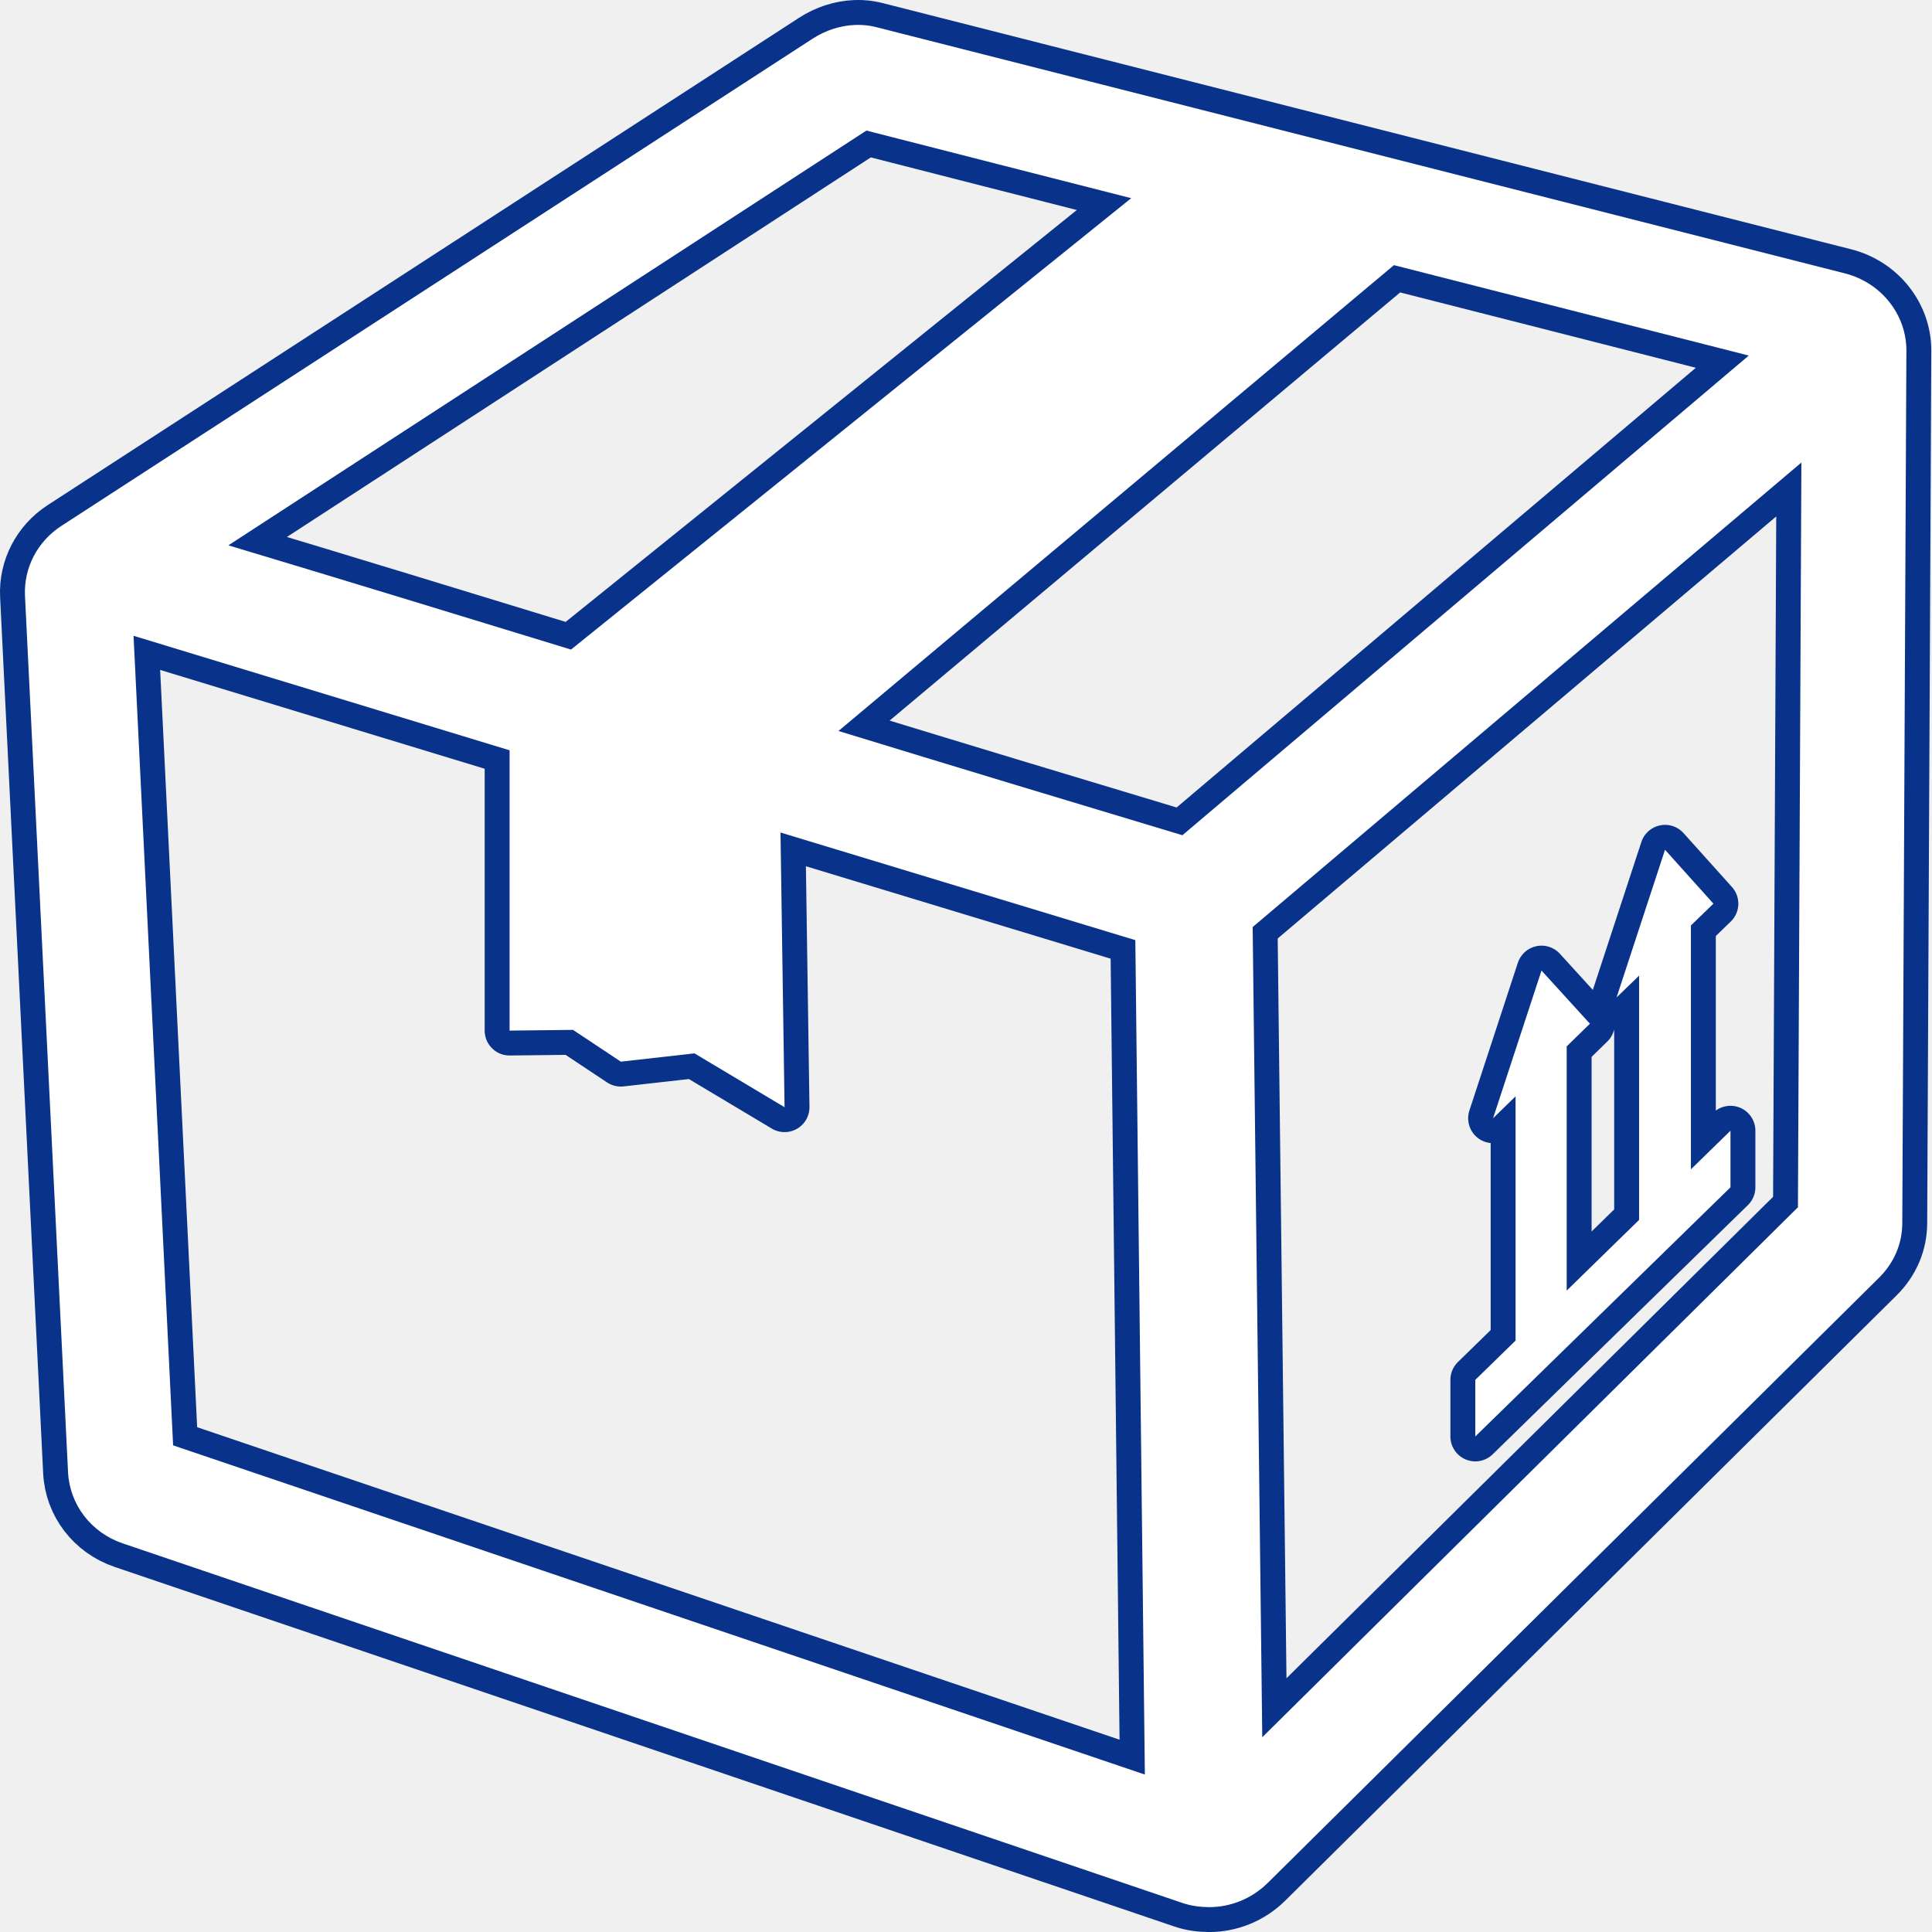
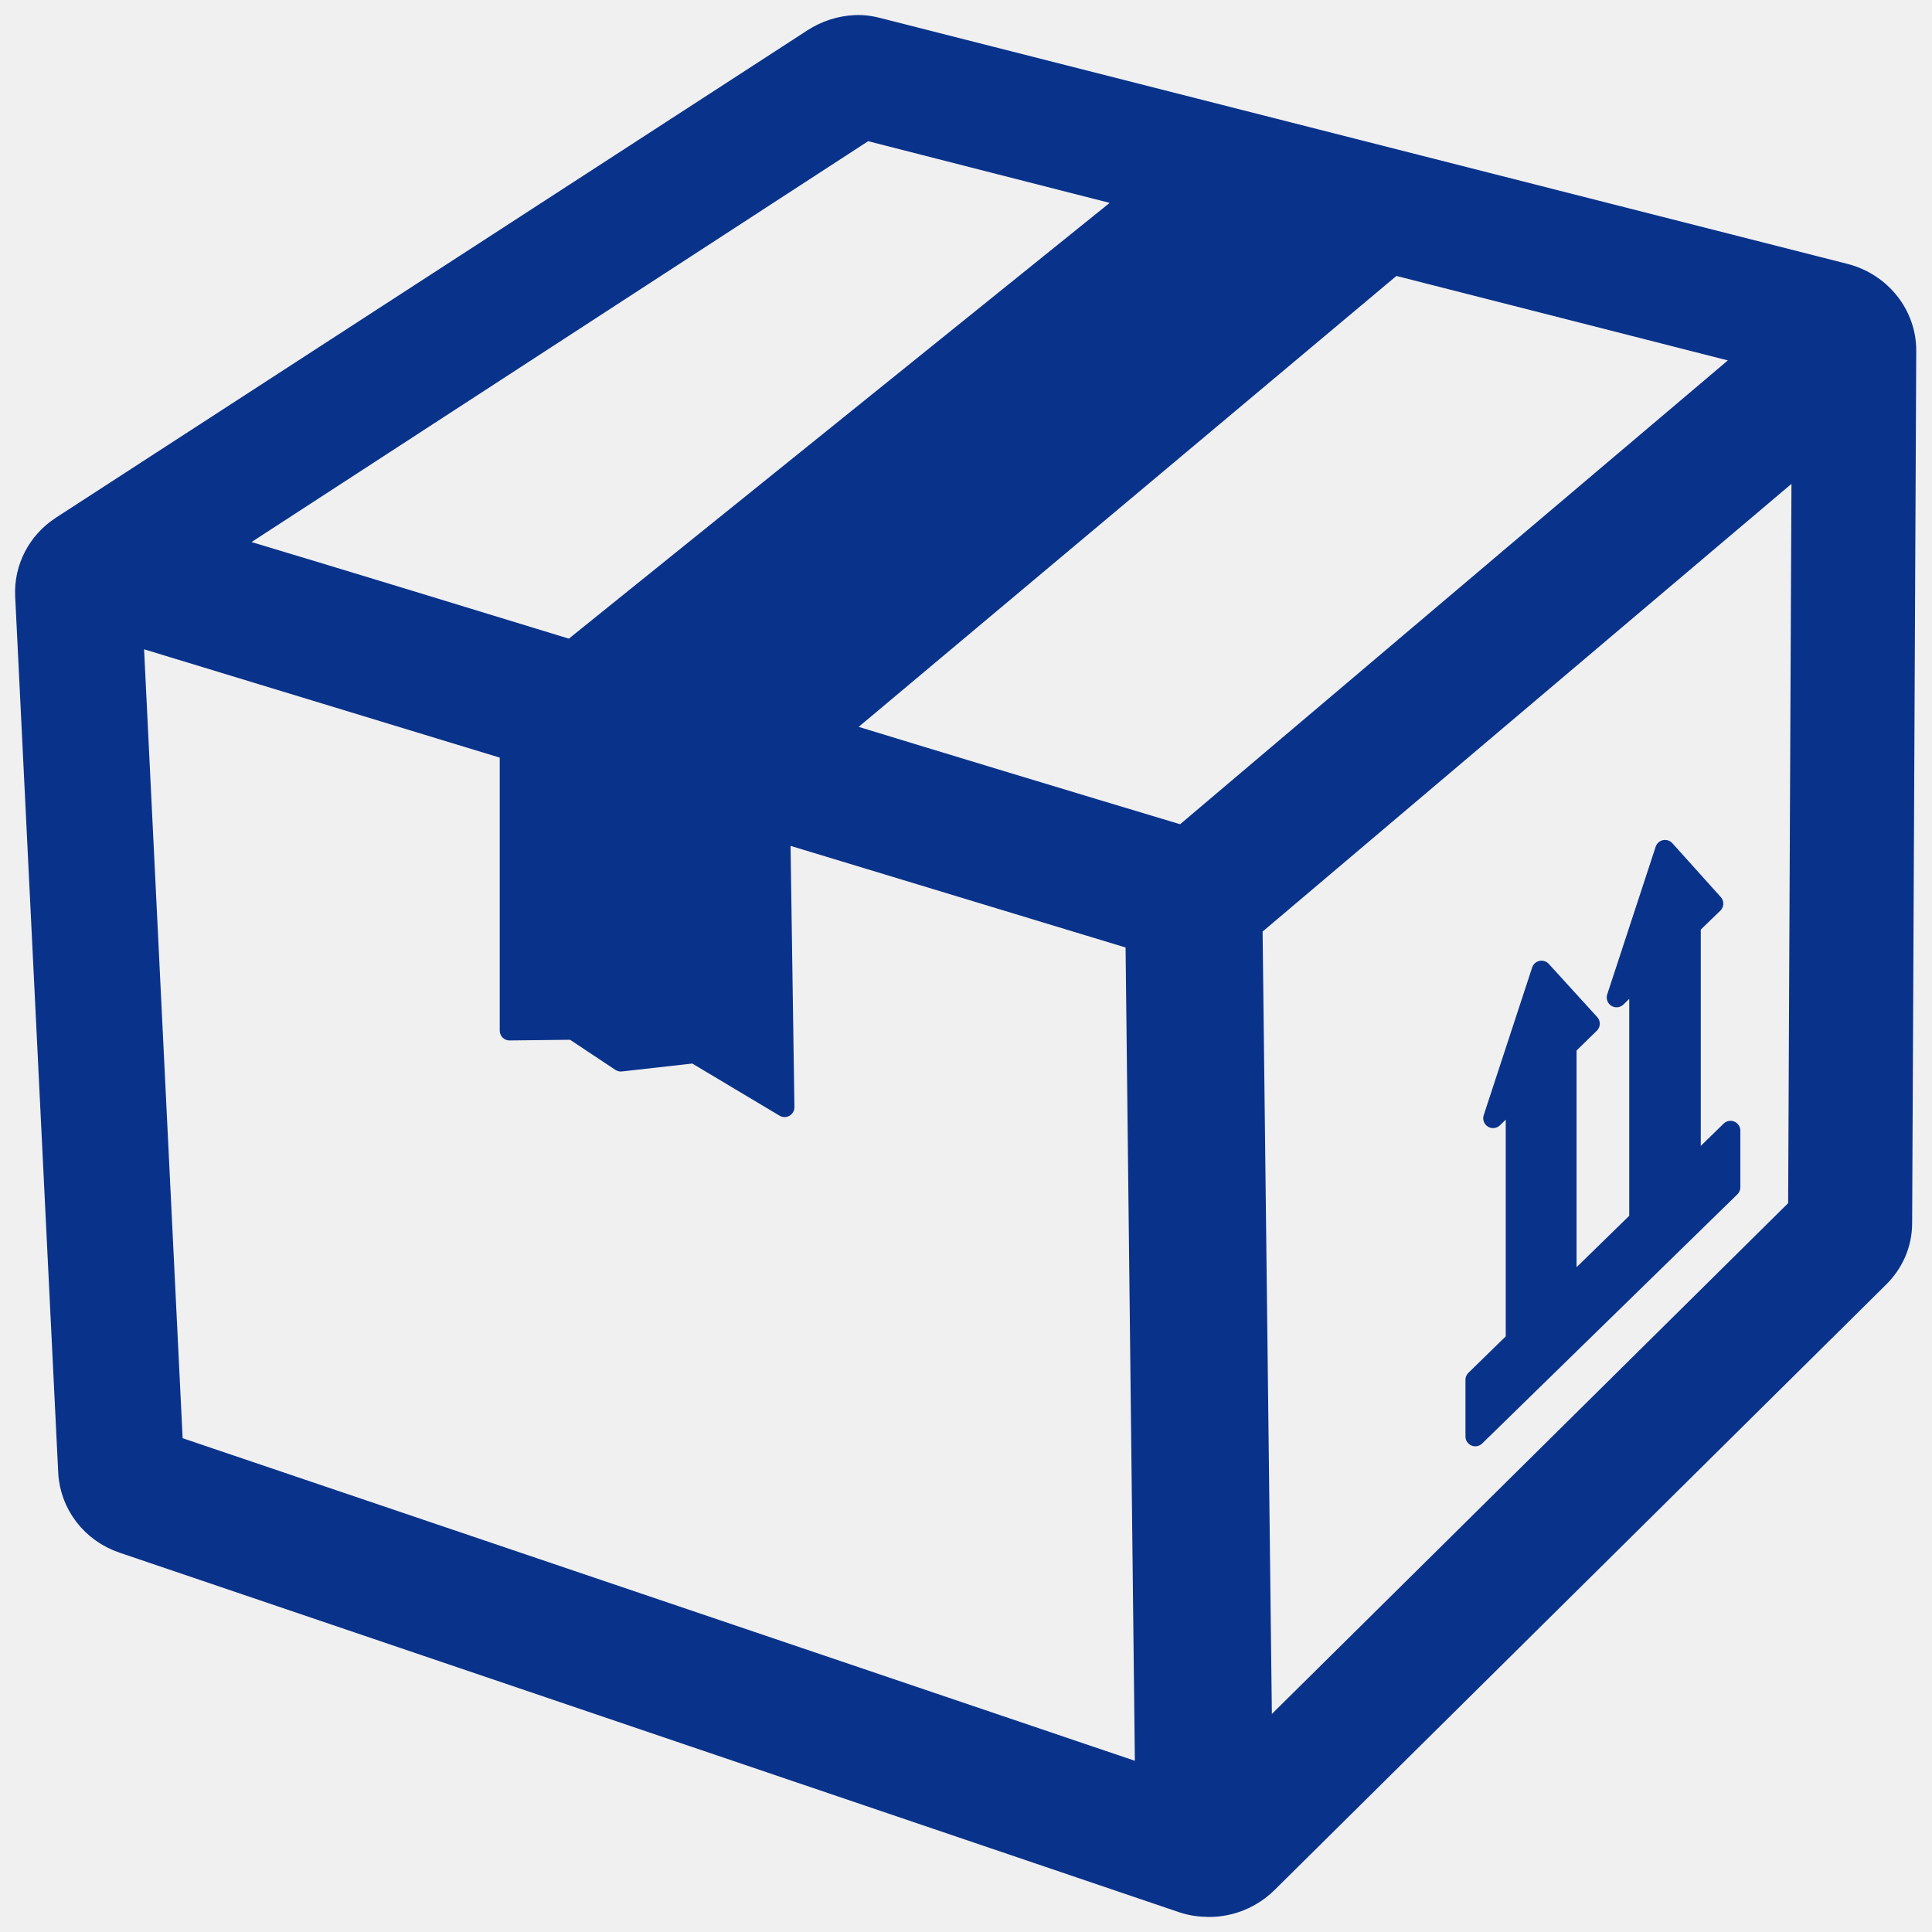
<svg xmlns="http://www.w3.org/2000/svg" width="51.305mm" height="51.323mm" viewBox="0 0 51.305 51.323" version="1.1" id="svg16369">
  <defs id="defs16366" />
-   <g id="layer1" transform="translate(-8.933278,-59.84646)">
-     <path id="path4361" style="fill:#ffffff;fill-opacity:1;stroke:#09328b;stroke-width:1.323;stroke-linecap:round;stroke-linejoin:round;stroke-miterlimit:7;stroke-dasharray:none;stroke-opacity:1;paint-order:stroke fill markers" d="m 31.651,60.509 c -0.401,0.016 -0.793,0.145 -1.134,0.367 L 10.559,73.82 c -0.634,0.412 -0.997,1.116 -0.962,1.854 l 1.144,23.284 c 0.043,0.856 0.613,1.603 1.45,1.887 l 28.153,9.553 c 0.232,0.079 0.468,0.109 0.706,0.111 0.579,10e-4 1.14,-0.228 1.56,-0.643 L 58.852,93.786 c 0.395,-0.391 0.614,-0.901 0.615,-1.448 l 0.109,-23.175 c 0.004,-0.96 -0.671,-1.809 -1.632,-2.054 L 32.276,60.584 c -0.151,-0.04 -0.3,-0.068 -0.452,-0.074 -0.058,-0.002 -0.115,-0.003 -0.173,-5.29e-4 z m 0.298,2.806 c 2.346,0.598 4.688,1.201 7.034,1.796 L 24.102,77.102 C 21.082,76.178 18.077,75.257 15,74.333 Z m 14.014,3.575 c 3.144,0.799 6.282,1.602 9.426,2.402 L 40.343,82.034 C 37.256,81.107 34.237,80.193 31.207,79.265 Z m 10.823,5.244 h 5.29e-4 L 56.695,91.917 42.465,105.996 42.21,84.473 Z m -44.305,4.602 9.989,3.042 v 7.446 l 1.685,-0.019 1.27,0.844 1.957,-0.22 2.393,1.43 -0.108,-7.297 9.426,2.859 0.253,22.166 -25.814,-8.745 z m 40.683,5.684 -1.287,3.923 0.598,-0.579 v 6.489 L 50.552,94.131 v -6.488 l 0.617,-0.602 -1.286,-1.412 -1.287,3.924 0.598,-0.583 v 6.488 l -1.07,1.044 v 1.504 l 6.779,-6.619 v -1.504 l -1.051,1.026 v -6.478 l 0.598,-0.579 z" />
-   </g>
+   <path id="path4361" style="fill:#09328b;fill-opacity:1;stroke:#09328b;stroke-width:0.523;stroke-linecap:round;stroke-linejoin:round;stroke-miterlimit:7;stroke-dasharray:none;stroke-opacity:1;paint-order:stroke fill markers" d="m 22.718,0.663 c -0.401,0.016 -0.793,0.145 -1.134,0.367 L 1.626,13.973 c -0.634,0.412 -0.997,1.116 -0.962,1.854 l 1.144,23.284 c 0.043,0.856 0.613,1.603 1.45,1.887 l 28.153,9.553 c 0.232,0.079 0.468,0.109 0.706,0.111 0.579,10e-4 1.14,-0.228 1.56,-0.643 L 49.919,33.94 c 0.395,-0.391 0.614,-0.901 0.615,-1.448 l 0.109,-23.175 c 0.004,-0.96 -0.671,-1.809 -1.632,-2.054 L 23.342,0.737 c -0.151,-0.04 -0.3,-0.068 -0.452,-0.074 -0.058,-0.002 -0.115,-0.003 -0.173,-5.29e-4 z m 0.298,2.806 c 2.346,0.598 4.688,1.201 7.034,1.796 L 15.168,17.256 C 12.149,16.332 9.143,15.411 6.067,14.487 Z M 37.03,7.044 c 3.144,0.799 6.282,1.602 9.426,2.402 l -15.046,12.741 c -3.088,-0.927 -6.107,-1.842 -9.137,-2.769 z m 10.823,5.244 h 5.29e-4 l -0.091,19.783 -14.23,14.079 -0.255,-21.523 z m -44.305,4.602 9.989,3.042 v 7.446 l 1.685,-0.019 1.27,0.844 1.957,-0.22 2.393,1.43 -0.108,-7.297 9.426,2.859 0.253,22.166 -25.814,-8.745 z m 40.683,5.684 -1.287,3.923 0.598,-0.579 v 6.489 l -1.923,1.877 v -6.488 l 0.617,-0.602 -1.286,-1.412 -1.287,3.924 0.598,-0.583 v 6.488 l -1.07,1.044 v 1.504 l 6.779,-6.619 v -1.504 l -1.051,1.026 v -6.478 l 0.598,-0.579 z" />
</svg>
